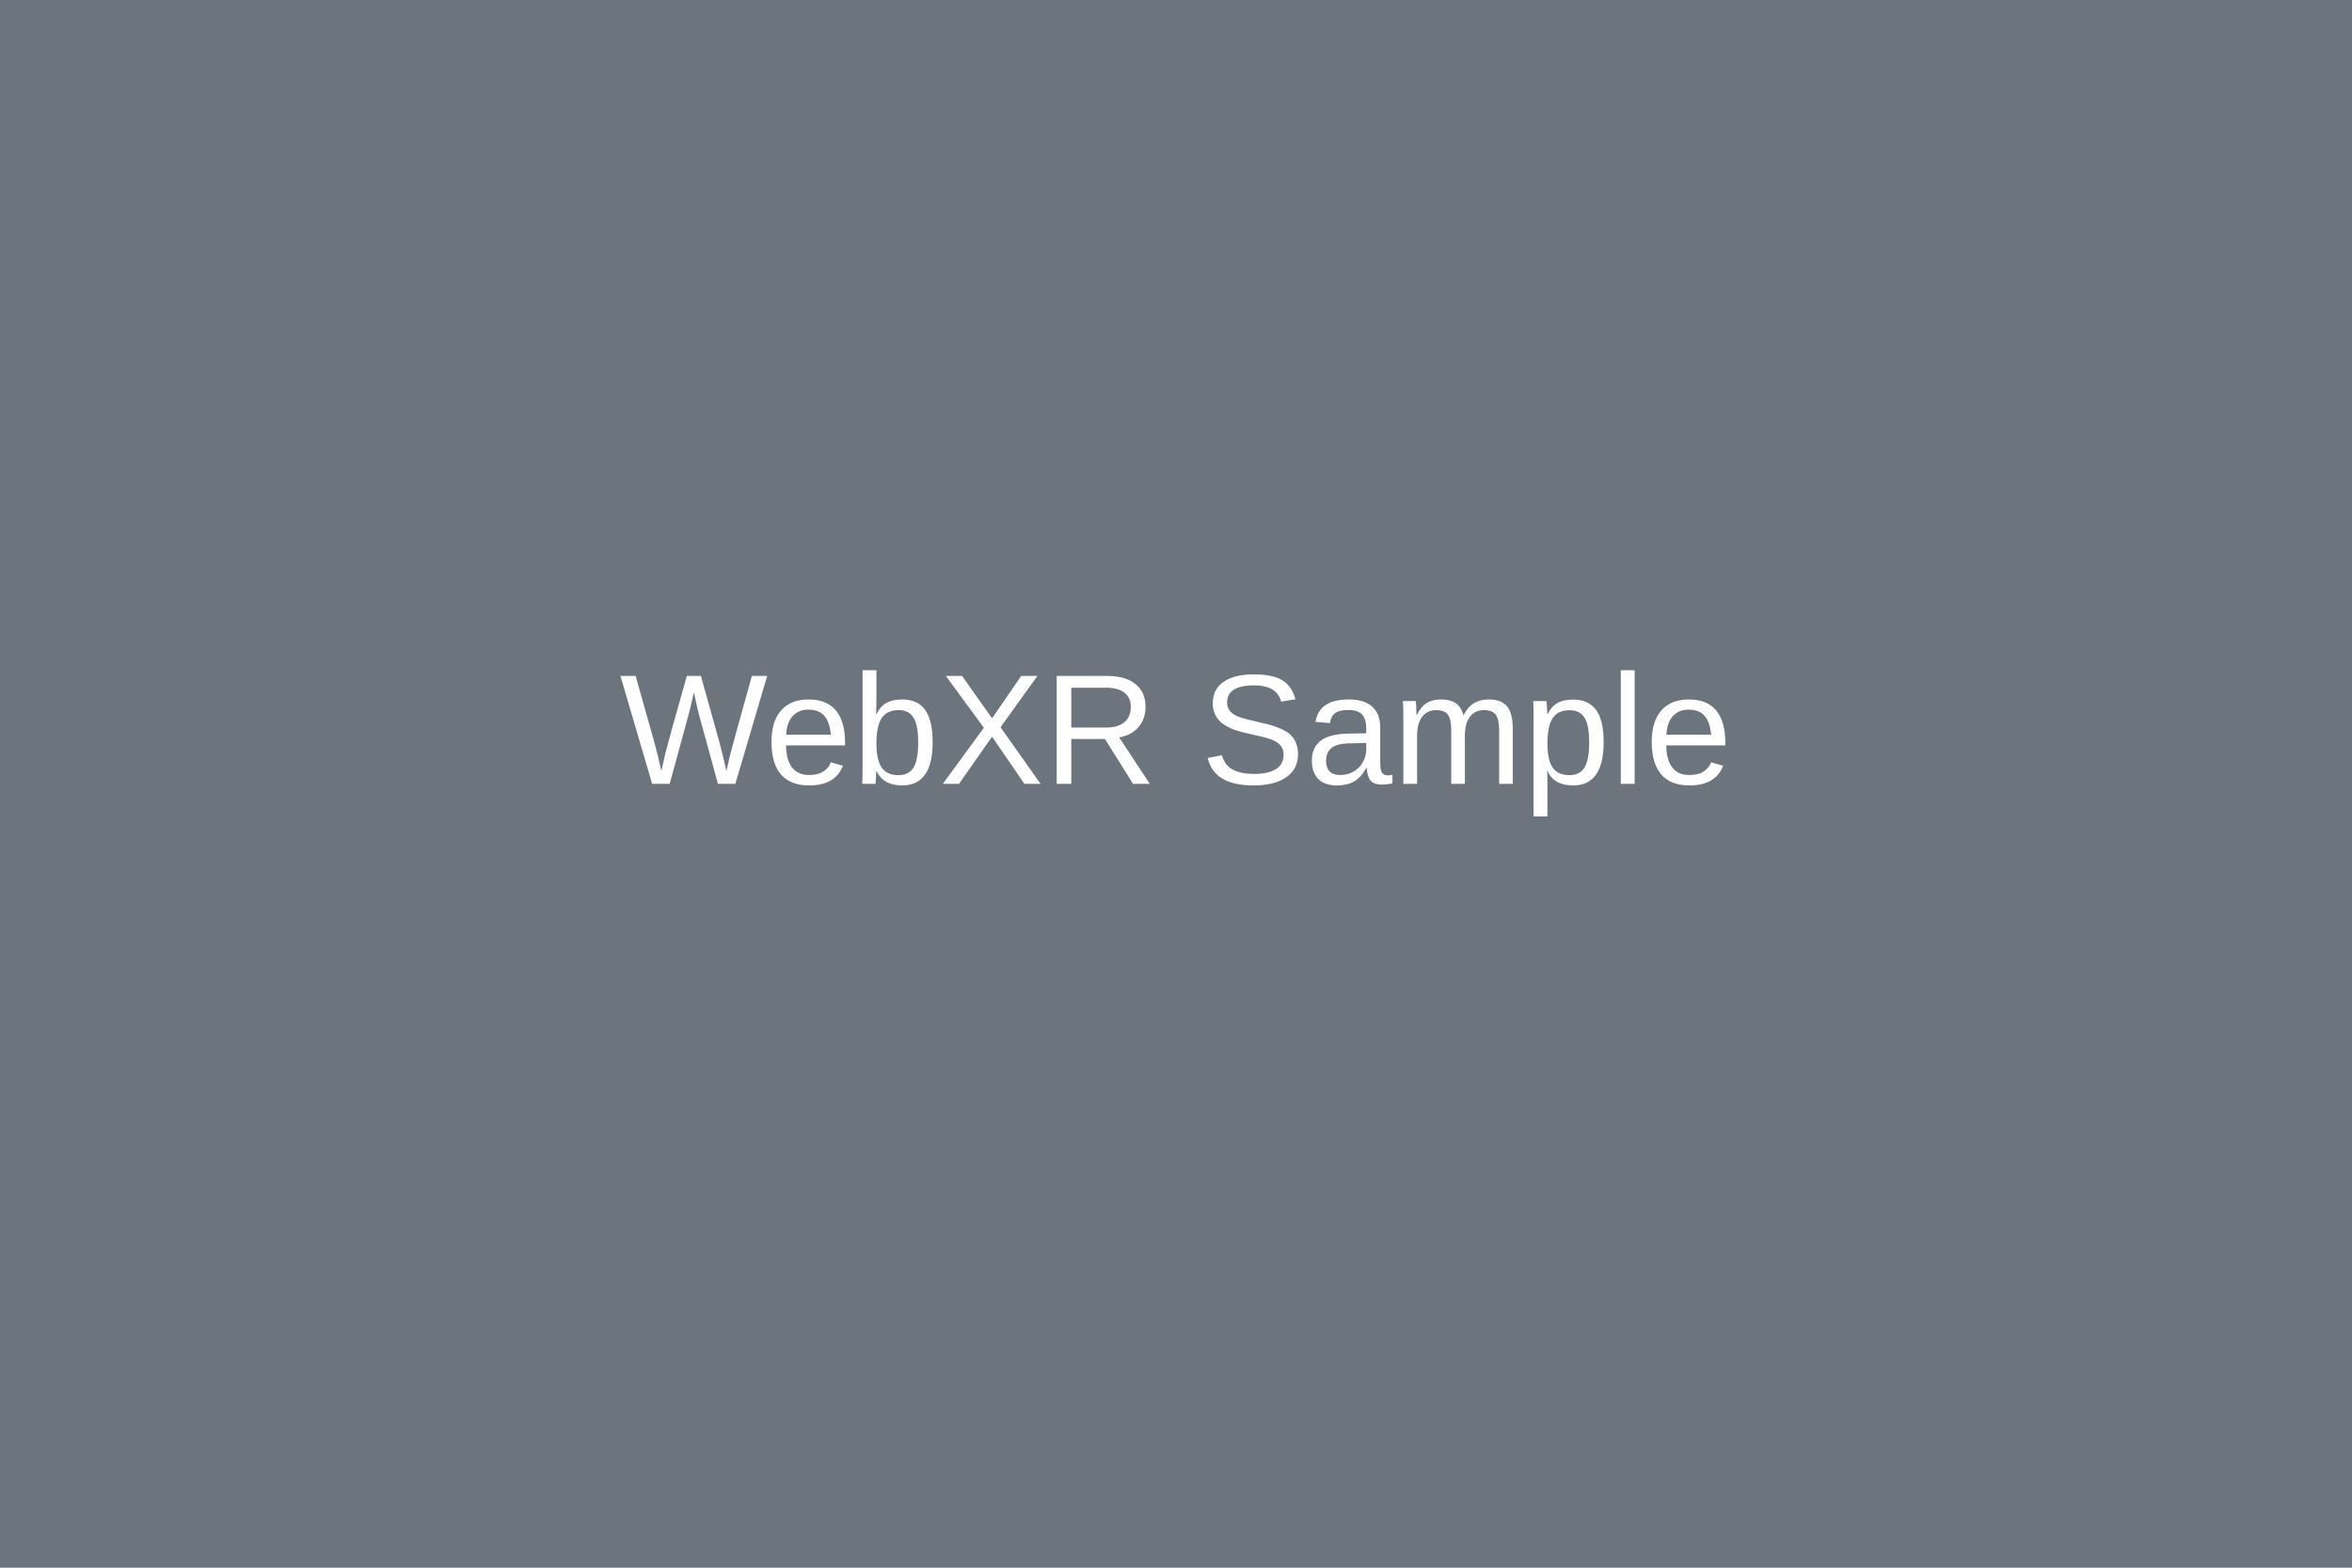
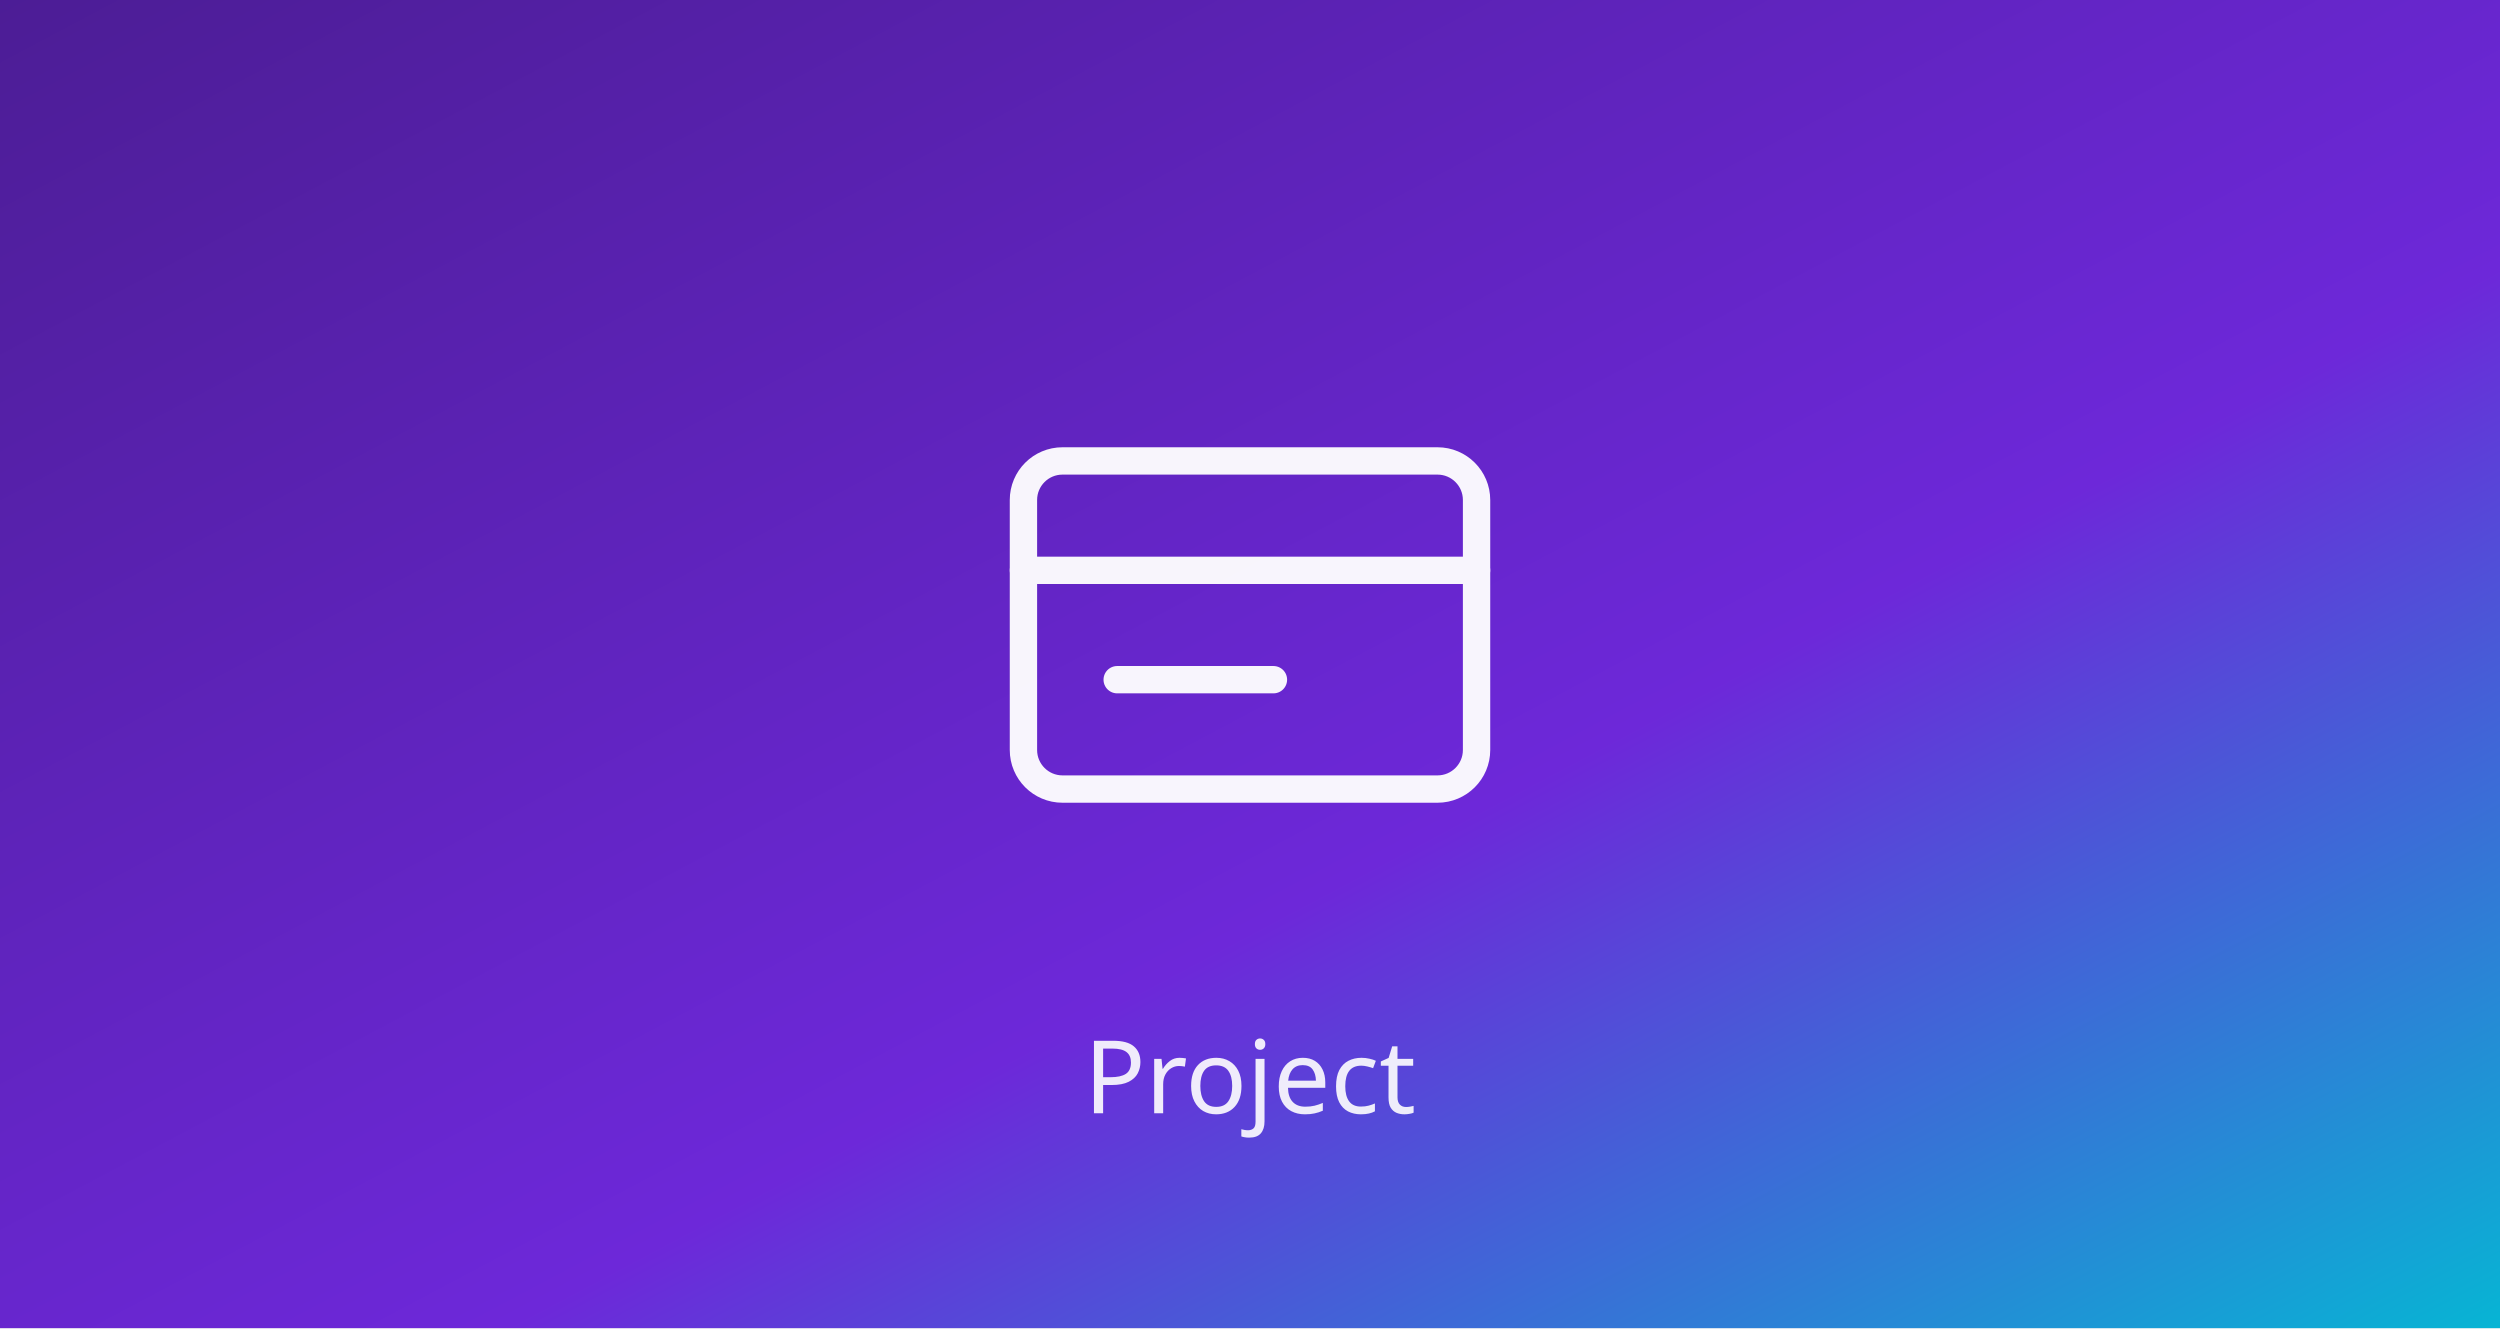
- <svg xmlns="http://www.w3.org/2000/svg" width="300" height="200">
-   <rect width="300" height="200" fill="#6c757d" />
-   <text x="50%" y="50%" font-family="Arial, sans-serif" font-size="20" text-anchor="middle" fill="white">
-     WebXR Sample
-   </text>
+ <svg xmlns="http://www.w3.org/2000/svg" viewBox="0 0 640 340" role="img" aria-label="Project">
+   <defs>
+     <linearGradient id="g" x1="0" y1="0" x2="1" y2="1">
+       <stop offset="0" stop-color="#4c1d95" />
+       <stop offset="0.6" stop-color="#6d28d9" />
+       <stop offset="1" stop-color="#06b6d4" />
+     </linearGradient>
+   </defs>
+   <rect width="640" height="340" fill="url(#g)" />
+   <g fill="none" stroke="#fff" stroke-width="7" stroke-linecap="round" stroke-linejoin="round" opacity="0.95" transform="translate(320 160)">
+     <rect x="-58" y="-42" width="116" height="84" rx="10" />
+     <path d="M-58-14h116M-34 14h40" />
+   </g>
+   <text x="320" y="285" text-anchor="middle" font-family="system-ui, sans-serif" font-size="26" fill="#fff" opacity="0.9">Project</text>
</svg>
